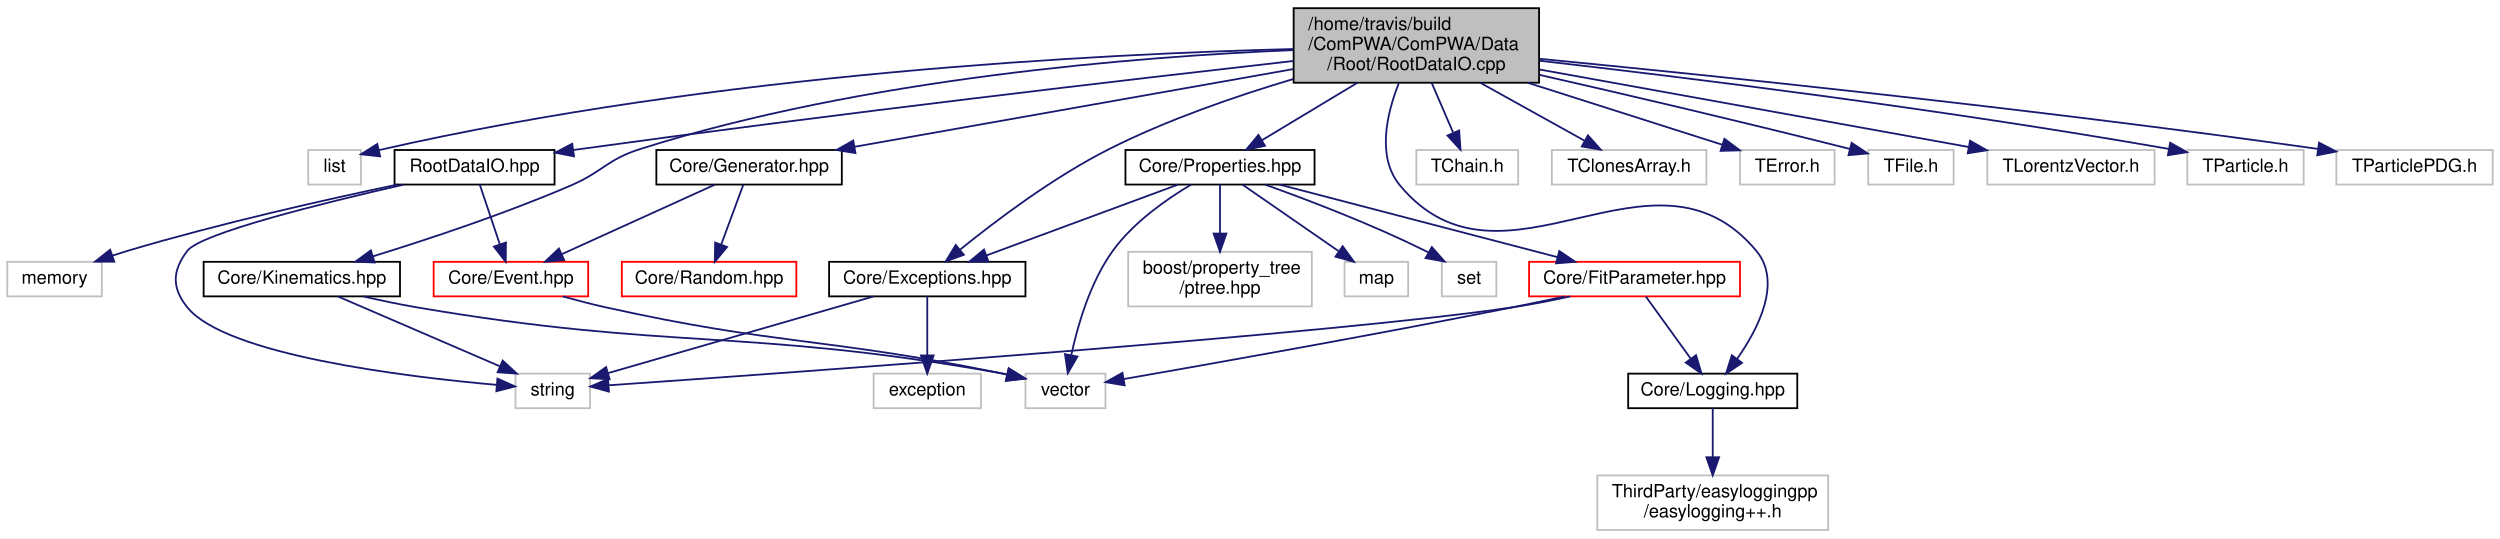
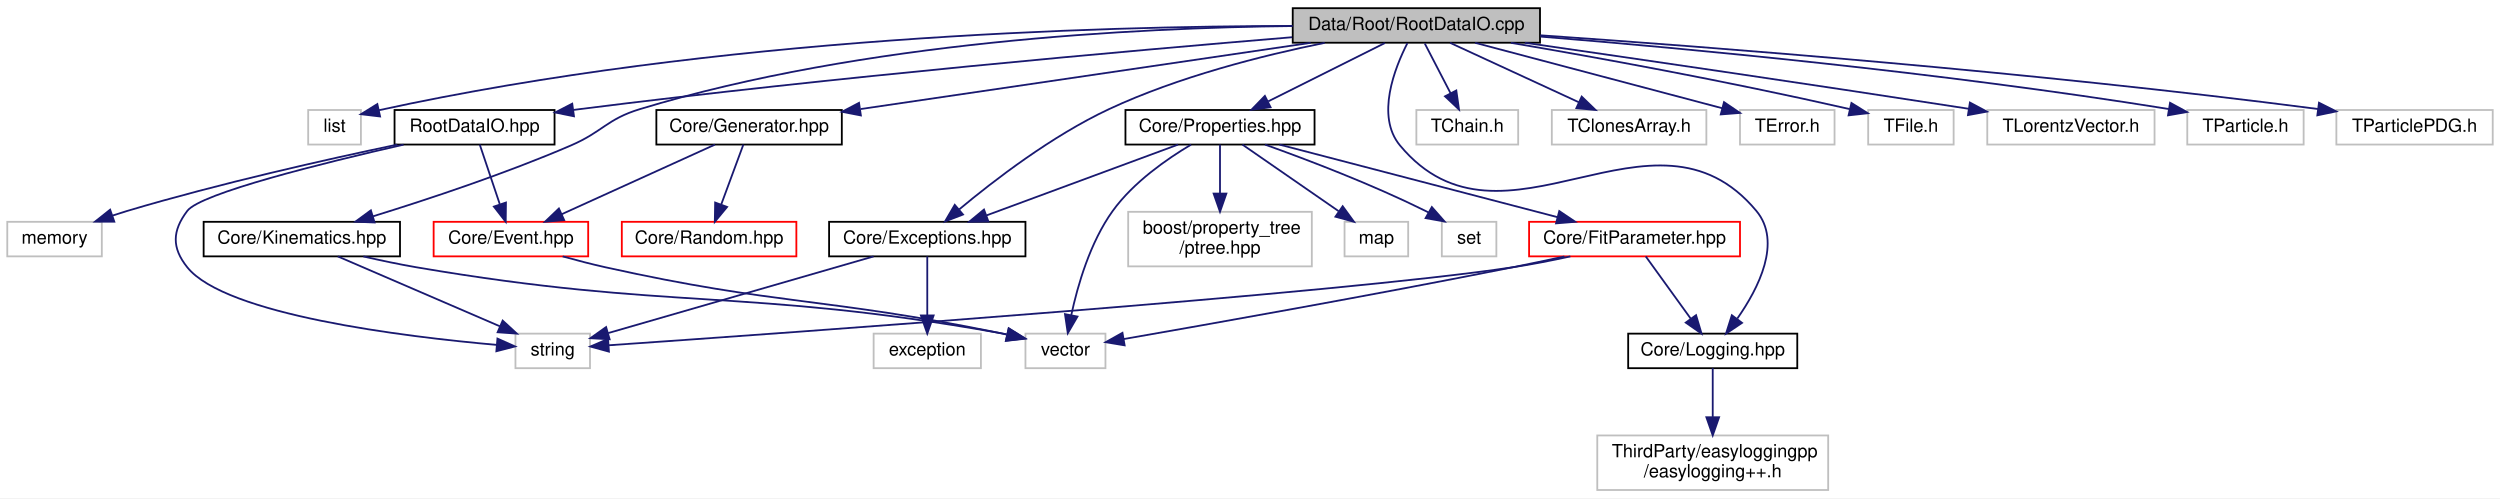
- <svg xmlns="http://www.w3.org/2000/svg" xmlns:xlink="http://www.w3.org/1999/xlink" width="1375pt" height="296pt" viewBox="0.00 0.00 1375.00 296.00">
-   <g id="graph0" class="graph" transform="scale(1 1) rotate(0) translate(4 292)">
-     <polygon fill="white" stroke="none" points="-4,4 -4,-292 1371,-292 1371,4 -4,4" />
+ <svg xmlns="http://www.w3.org/2000/svg" xmlns:xlink="http://www.w3.org/1999/xlink" width="1375pt" height="274pt" viewBox="0.00 0.00 1375.00 274.00">
+   <g id="graph0" class="graph" transform="scale(1 1) rotate(0) translate(4 270)">
+     <polygon fill="white" stroke="none" points="-4,4 -4,-270 1371,-270 1371,4 -4,4" />
    <g id="node1" class="node">
-       <polygon fill="#bfbfbf" stroke="black" points="707.5,-246.5 707.5,-287.5 842.5,-287.5 842.5,-246.5 707.5,-246.5" />
-       <text text-anchor="start" x="715.5" y="-275.5" font-family="Helvetica,sans-Serif" font-size="10.00">/home/travis/build</text>
-       <text text-anchor="start" x="715.5" y="-264.5" font-family="Helvetica,sans-Serif" font-size="10.00">/ComPWA/ComPWA/Data</text>
-       <text text-anchor="middle" x="775" y="-253.5" font-family="Helvetica,sans-Serif" font-size="10.00">/Root/RootDataIO.cpp</text>
+       <polygon fill="#bfbfbf" stroke="black" points="707,-246.5 707,-265.5 843,-265.5 843,-246.5 707,-246.5" />
+       <text text-anchor="middle" x="775" y="-253.5" font-family="Helvetica,sans-Serif" font-size="10.00">Data/Root/RootDataIO.cpp</text>
    </g>
    <g id="node2" class="node">
      <polygon fill="white" stroke="#bfbfbf" points="165.5,-190.5 165.5,-209.5 194.5,-209.5 194.5,-190.5 165.5,-190.5" />
      <text text-anchor="middle" x="180" y="-197.5" font-family="Helvetica,sans-Serif" font-size="10.00">list</text>
    </g>
    <g id="edge1" class="edge">
-       <path fill="none" stroke="midnightblue" d="M707.27,-265.045C601.295,-262.308 390.115,-251.85 204.475,-209.448" />
-       <polygon fill="midnightblue" stroke="midnightblue" points="205.068,-205.993 194.536,-207.141 203.486,-212.811 205.068,-205.993" />
+       <path fill="none" stroke="midnightblue" d="M706.85,-255.743C600.757,-255.565 389.945,-249.851 204.457,-209.393" />
+       <polygon fill="midnightblue" stroke="midnightblue" points="205.046,-205.938 194.525,-207.187 203.529,-212.772 205.046,-205.938" />
    </g>
    <g id="node3" class="node">
      <g id="a_node3">
        <a xlink:href="RootDataIO_8hpp.html" target="_top" xlink:title="RootDataIO.hpp">
          <polygon fill="white" stroke="black" points="213,-190.5 213,-209.5 301,-209.5 301,-190.5 213,-190.5" />
          <text text-anchor="middle" x="257" y="-197.5" font-family="Helvetica,sans-Serif" font-size="10.00">RootDataIO.hpp</text>
        </a>
      </g>
    </g>
    <g id="edge2" class="edge">
-       <path fill="none" stroke="midnightblue" d="M707.487,-258.483C617.742,-248.33 454.26,-229.276 315,-210 313.751,-209.827 312.487,-209.65 311.213,-209.469" />
-       <polygon fill="midnightblue" stroke="midnightblue" points="311.711,-206.005 301.312,-208.029 310.704,-212.932 311.711,-206.005" />
+       <path fill="none" stroke="midnightblue" d="M706.671,-249.528C616.715,-242.047 453.719,-227.534 315,-210 313.749,-209.842 312.483,-209.678 311.207,-209.509" />
+       <polygon fill="midnightblue" stroke="midnightblue" points="311.683,-206.042 301.297,-208.137 310.723,-212.976 311.683,-206.042" />
    </g>
    <g id="node8" class="node">
      <polygon fill="white" stroke="#bfbfbf" points="775,-190.5 775,-209.5 831,-209.5 831,-190.5 775,-190.5" />
      <text text-anchor="middle" x="803" y="-197.5" font-family="Helvetica,sans-Serif" font-size="10.00">TChain.h</text>
    </g>
    <g id="edge7" class="edge">
-       <path fill="none" stroke="midnightblue" d="M783.401,-246.498C787.157,-237.778 791.557,-227.563 795.236,-219.024" />
-       <polygon fill="midnightblue" stroke="midnightblue" points="798.531,-220.221 799.273,-209.652 792.102,-217.452 798.531,-220.221" />
+       <path fill="none" stroke="midnightblue" d="M779.624,-246.083C783.456,-238.691 789.024,-227.953 793.765,-218.811" />
+       <polygon fill="midnightblue" stroke="midnightblue" points="796.966,-220.24 798.462,-209.751 790.752,-217.018 796.966,-220.24" />
    </g>
    <g id="node9" class="node">
      <polygon fill="white" stroke="#bfbfbf" points="849.5,-190.5 849.5,-209.5 934.5,-209.5 934.5,-190.5 849.5,-190.5" />
      <text text-anchor="middle" x="892" y="-197.5" font-family="Helvetica,sans-Serif" font-size="10.00">TClonesArray.h</text>
    </g>
    <g id="edge8" class="edge">
-       <path fill="none" stroke="midnightblue" d="M810.104,-246.498C828.56,-236.245 850.735,-223.925 867.353,-214.693" />
-       <polygon fill="midnightblue" stroke="midnightblue" points="869.384,-217.569 876.426,-209.652 865.984,-211.449 869.384,-217.569" />
+       <path fill="none" stroke="midnightblue" d="M793.539,-246.444C812.623,-237.636 842.575,-223.812 864.436,-213.722" />
+       <polygon fill="midnightblue" stroke="midnightblue" points="865.935,-216.885 873.548,-209.516 863.001,-210.529 865.935,-216.885" />
    </g>
    <g id="node10" class="node">
      <polygon fill="white" stroke="#bfbfbf" points="953,-190.5 953,-209.5 1005,-209.5 1005,-190.5 953,-190.5" />
      <text text-anchor="middle" x="979" y="-197.5" font-family="Helvetica,sans-Serif" font-size="10.00">TError.h</text>
    </g>
    <g id="edge9" class="edge">
-       <path fill="none" stroke="midnightblue" d="M836.207,-246.498C871.061,-235.392 913.525,-221.862 943.043,-212.457" />
-       <polygon fill="midnightblue" stroke="midnightblue" points="944.445,-215.684 952.911,-209.313 942.32,-209.014 944.445,-215.684" />
+       <path fill="none" stroke="midnightblue" d="M807.324,-246.444C844.349,-236.643 904.835,-220.632 943.242,-210.465" />
+       <polygon fill="midnightblue" stroke="midnightblue" points="944.205,-213.831 952.976,-207.889 942.414,-207.064 944.205,-213.831" />
    </g>
    <g id="node11" class="node">
      <polygon fill="white" stroke="#bfbfbf" points="1023.5,-190.5 1023.5,-209.5 1070.5,-209.5 1070.5,-190.5 1023.5,-190.5" />
      <text text-anchor="middle" x="1047" y="-197.5" font-family="Helvetica,sans-Serif" font-size="10.00">TFile.h</text>
    </g>
    <g id="edge10" class="edge">
-       <path fill="none" stroke="midnightblue" d="M842.635,-250.837C888.239,-240.454 949.989,-226.09 1013.45,-210.071" />
-       <polygon fill="midnightblue" stroke="midnightblue" points="1014.4,-213.441 1023.23,-207.592 1012.68,-206.656 1014.4,-213.441" />
+       <path fill="none" stroke="midnightblue" d="M826.999,-246.447C873.399,-238.536 943.381,-225.921 1013.39,-209.988" />
+       <polygon fill="midnightblue" stroke="midnightblue" points="1014.3,-213.369 1023.26,-207.718 1012.73,-206.547 1014.3,-213.369" />
    </g>
    <g id="node12" class="node">
      <polygon fill="white" stroke="#bfbfbf" points="1089,-190.5 1089,-209.5 1181,-209.5 1181,-190.5 1089,-190.5" />
      <text text-anchor="middle" x="1135" y="-197.5" font-family="Helvetica,sans-Serif" font-size="10.00">TLorentzVector.h</text>
    </g>
    <g id="edge11" class="edge">
-       <path fill="none" stroke="midnightblue" d="M842.713,-253.774C910.961,-241.452 1015.06,-222.655 1078.86,-211.136" />
-       <polygon fill="midnightblue" stroke="midnightblue" points="1079.53,-214.573 1088.75,-209.352 1078.28,-207.684 1079.53,-214.573" />
+       <path fill="none" stroke="midnightblue" d="M834.654,-246.481C894.005,-237.942 987.957,-224.252 1078.87,-210.157" />
+       <polygon fill="midnightblue" stroke="midnightblue" points="1079.45,-213.609 1088.79,-208.615 1078.38,-206.692 1079.45,-213.609" />
    </g>
    <g id="node13" class="node">
      <polygon fill="white" stroke="#bfbfbf" points="1199,-190.5 1199,-209.5 1263,-209.5 1263,-190.5 1199,-190.5" />
      <text text-anchor="middle" x="1231" y="-197.5" font-family="Helvetica,sans-Serif" font-size="10.00">TParticle.h</text>
    </g>
    <g id="edge12" class="edge">
-       <path fill="none" stroke="midnightblue" d="M842.832,-258.576C923.133,-249.4 1061.07,-232.422 1188.86,-210.082" />
-       <polygon fill="midnightblue" stroke="midnightblue" points="1189.58,-213.508 1198.82,-208.325 1188.36,-206.614 1189.58,-213.508" />
+       <path fill="none" stroke="midnightblue" d="M843.236,-249.877C923.629,-243.33 1061.38,-230.52 1188.89,-210.023" />
+       <polygon fill="midnightblue" stroke="midnightblue" points="1189.53,-213.465 1198.83,-208.405 1188.4,-206.556 1189.53,-213.465" />
    </g>
    <g id="node14" class="node">
      <polygon fill="white" stroke="#bfbfbf" points="1281,-190.5 1281,-209.5 1367,-209.5 1367,-190.5 1281,-190.5" />
      <text text-anchor="middle" x="1324" y="-197.5" font-family="Helvetica,sans-Serif" font-size="10.00">TParticlePDG.h</text>
    </g>
    <g id="edge13" class="edge">
-       <path fill="none" stroke="midnightblue" d="M842.687,-259.655C936.517,-250.574 1111.62,-232.598 1270.92,-210.082" />
-       <polygon fill="midnightblue" stroke="midnightblue" points="1271.49,-213.535 1280.9,-208.662 1270.51,-206.605 1271.49,-213.535" />
+       <path fill="none" stroke="midnightblue" d="M843.122,-250.589C937.089,-244.113 1111.96,-230.658 1270.95,-210.039" />
+       <polygon fill="midnightblue" stroke="midnightblue" points="1271.45,-213.503 1280.91,-208.735 1270.54,-206.563 1271.45,-213.503" />
    </g>
    <g id="node15" class="node">
      <g id="a_node15">
        <a xlink:href="Exceptions_8hpp.html" target="_top" xlink:title="ComPWA exceptions. ">
          <polygon fill="white" stroke="black" points="452,-129 452,-148 560,-148 560,-129 452,-129" />
          <text text-anchor="middle" x="506" y="-136" font-family="Helvetica,sans-Serif" font-size="10.00">Core/Exceptions.hpp</text>
        </a>
      </g>
    </g>
    <g id="edge14" class="edge">
-       <path fill="none" stroke="midnightblue" d="M707.376,-248.558C675.716,-239.154 638.015,-226.143 606,-210 575.242,-194.491 543.325,-170.341 524.06,-154.721" />
-       <polygon fill="midnightblue" stroke="midnightblue" points="526.092,-151.861 516.148,-148.206 521.643,-157.265 526.092,-151.861" />
+       <path fill="none" stroke="midnightblue" d="M724.578,-246.438C690.104,-239.43 643.96,-227.739 606,-210 574.626,-195.339 542.656,-170.759 523.573,-154.84" />
+       <polygon fill="midnightblue" stroke="midnightblue" points="525.648,-152.009 515.761,-148.201 521.115,-157.344 525.648,-152.009" />
    </g>
    <g id="node17" class="node">
      <g id="a_node17">
        <a xlink:href="Generator_8hpp.html" target="_top" xlink:title="Core/Generator.hpp">
          <polygon fill="white" stroke="black" points="357,-190.5 357,-209.5 459,-209.5 459,-190.5 357,-190.5" />
          <text text-anchor="middle" x="408" y="-197.5" font-family="Helvetica,sans-Serif" font-size="10.00">Core/Generator.hpp</text>
        </a>
      </g>
    </g>
    <g id="edge17" class="edge">
-       <path fill="none" stroke="midnightblue" d="M707.259,-254.002C638.057,-241.746 531.73,-222.914 466.204,-211.309" />
-       <polygon fill="midnightblue" stroke="midnightblue" points="466.507,-207.808 456.05,-209.51 465.286,-214.701 466.507,-207.808" />
+       <path fill="none" stroke="midnightblue" d="M716.848,-246.444C649.272,-236.501 538.255,-220.166 469.345,-210.026" />
+       <polygon fill="midnightblue" stroke="midnightblue" points="469.48,-206.509 459.077,-208.515 468.461,-213.434 469.48,-206.509" />
    </g>
    <g id="node19" class="node">
      <g id="a_node19">
        <a xlink:href="Kinematics_8hpp.html" target="_top" xlink:title="Core/Kinematics.hpp">
          <polygon fill="white" stroke="black" points="108,-129 108,-148 216,-148 216,-129 108,-129" />
          <text text-anchor="middle" x="162" y="-136" font-family="Helvetica,sans-Serif" font-size="10.00">Core/Kinematics.hpp</text>
        </a>
      </g>
    </g>
    <g id="edge20" class="edge">
-       <path fill="none" stroke="midnightblue" d="M707.212,-264.455C621.628,-260.853 470.747,-248.973 348,-210 329.81,-204.224 327.529,-197.549 310,-190 273.932,-174.467 231.372,-160.365 201.172,-151.035" />
+       <path fill="none" stroke="midnightblue" d="M706.877,-255.675C621.266,-254.755 470.684,-247.245 348,-210 329.738,-204.456 327.529,-197.549 310,-190 273.932,-174.467 231.372,-160.365 201.172,-151.035" />
      <polygon fill="midnightblue" stroke="midnightblue" points="202.018,-147.634 191.432,-148.059 199.972,-154.328 202.018,-147.634" />
    </g>
    <g id="node20" class="node">
      <g id="a_node20">
        <a xlink:href="Logging_8hpp.html" target="_top" xlink:title="Core/Logging.hpp">
          <polygon fill="white" stroke="black" points="891.5,-67.5 891.5,-86.5 984.5,-86.5 984.5,-67.5 891.5,-67.5" />
          <text text-anchor="middle" x="938" y="-74.5" font-family="Helvetica,sans-Serif" font-size="10.00">Core/Logging.hpp</text>
        </a>
      </g>
    </g>
    <g id="edge23" class="edge">
-       <path fill="none" stroke="midnightblue" d="M765.351,-246.245C758.67,-229.4 753.074,-205.517 766,-190 822.689,-121.951 905.311,-222.049 962,-154 976.198,-136.957 963.202,-111.456 951.503,-94.773" />
+       <path fill="none" stroke="midnightblue" d="M770.081,-246.289C763.102,-232.639 752.583,-206.106 766,-190 822.689,-121.951 905.311,-222.049 962,-154 976.198,-136.957 963.202,-111.456 951.503,-94.773" />
      <polygon fill="midnightblue" stroke="midnightblue" points="954.117,-92.424 945.318,-86.522 948.516,-96.623 954.117,-92.424" />
    </g>
    <g id="node22" class="node">
      <g id="a_node22">
        <a xlink:href="Properties_8hpp.html" target="_top" xlink:title="Core/Properties.hpp">
          <polygon fill="white" stroke="black" points="615,-190.5 615,-209.5 719,-209.5 719,-190.5 615,-190.5" />
          <text text-anchor="middle" x="667" y="-197.5" font-family="Helvetica,sans-Serif" font-size="10.00">Core/Properties.hpp</text>
        </a>
      </g>
    </g>
    <g id="edge25" class="edge">
-       <path fill="none" stroke="midnightblue" d="M742.596,-246.498C725.72,-236.34 705.473,-224.155 690.182,-214.952" />
-       <polygon fill="midnightblue" stroke="midnightblue" points="691.749,-211.81 681.376,-209.652 688.14,-217.808 691.749,-211.81" />
+       <path fill="none" stroke="midnightblue" d="M757.648,-246.324C740.328,-237.664 713.485,-224.242 693.498,-214.249" />
+       <polygon fill="midnightblue" stroke="midnightblue" points="694.819,-210.996 684.309,-209.655 691.688,-217.257 694.819,-210.996" />
    </g>
    <g id="node4" class="node">
      <polygon fill="white" stroke="#bfbfbf" points="0,-129 0,-148 52,-148 52,-129 0,-129" />
      <text text-anchor="middle" x="26" y="-136" font-family="Helvetica,sans-Serif" font-size="10.00">memory</text>
    </g>
    <g id="edge3" class="edge">
      <path fill="none" stroke="midnightblue" d="M214.522,-190.475C175.568,-182.308 116.443,-169.029 66,-154 63.37,-153.216 60.66,-152.355 57.95,-151.454" />
      <polygon fill="midnightblue" stroke="midnightblue" points="58.867,-148.068 48.272,-148.093 56.57,-154.68 58.867,-148.068" />
    </g>
    <g id="node5" class="node">
      <polygon fill="white" stroke="#bfbfbf" points="279.5,-67.5 279.5,-86.5 320.5,-86.5 320.5,-67.5 279.5,-67.5" />
      <text text-anchor="middle" x="300" y="-74.5" font-family="Helvetica,sans-Serif" font-size="10.00">string</text>
    </g>
    <g id="edge4" class="edge">
      <path fill="none" stroke="midnightblue" d="M217.96,-190.452C173.582,-180.344 106.304,-163.674 99,-154 90.698,-143.004 90.387,-133.754 99,-123 119.974,-96.811 218.199,-84.837 269.153,-80.31" />
      <polygon fill="midnightblue" stroke="midnightblue" points="269.595,-83.785 279.264,-79.454 269.005,-76.81 269.595,-83.785" />
    </g>
    <g id="node6" class="node">
      <g id="a_node6">
        <a xlink:href="Event_8hpp.html" target="_top" xlink:title="Core/Event.hpp">
          <polygon fill="white" stroke="red" points="234.5,-129 234.5,-148 319.5,-148 319.5,-129 234.5,-129" />
          <text text-anchor="middle" x="277" y="-136" font-family="Helvetica,sans-Serif" font-size="10.00">Core/Event.hpp</text>
        </a>
      </g>
    </g>
    <g id="edge5" class="edge">
      <path fill="none" stroke="midnightblue" d="M259.866,-190.475C262.717,-181.992 267.183,-168.704 270.841,-157.822" />
      <polygon fill="midnightblue" stroke="midnightblue" points="274.271,-158.603 274.14,-148.009 267.636,-156.373 274.271,-158.603" />
    </g>
    <g id="node7" class="node">
      <polygon fill="white" stroke="#bfbfbf" points="560,-67.5 560,-86.5 604,-86.5 604,-67.5 560,-67.5" />
      <text text-anchor="middle" x="582" y="-74.5" font-family="Helvetica,sans-Serif" font-size="10.00">vector</text>
    </g>
    <g id="edge6" class="edge">
      <path fill="none" stroke="midnightblue" d="M305.47,-128.97C313.074,-126.855 321.315,-124.707 329,-123 424.009,-101.899 449.652,-106.515 545,-87 546.498,-86.694 548.027,-86.369 549.569,-86.032" />
      <polygon fill="midnightblue" stroke="midnightblue" points="550.793,-89.342 559.755,-83.691 549.225,-82.52 550.793,-89.342" />
    </g>
    <g id="edge16" class="edge">
      <path fill="none" stroke="midnightblue" d="M476.485,-128.975C437.678,-117.766 369.829,-98.169 330.525,-86.817" />
      <polygon fill="midnightblue" stroke="midnightblue" points="331.292,-83.395 320.713,-83.983 329.349,-90.12 331.292,-83.395" />
    </g>
    <g id="node16" class="node">
      <polygon fill="white" stroke="#bfbfbf" points="476.5,-67.5 476.5,-86.5 535.5,-86.5 535.5,-67.5 476.5,-67.5" />
      <text text-anchor="middle" x="506" y="-74.5" font-family="Helvetica,sans-Serif" font-size="10.00">exception</text>
    </g>
    <g id="edge15" class="edge">
      <path fill="none" stroke="midnightblue" d="M506,-128.975C506,-120.58 506,-107.481 506,-96.663" />
      <polygon fill="midnightblue" stroke="midnightblue" points="509.5,-96.509 506,-86.509 502.5,-96.509 509.5,-96.509" />
    </g>
    <g id="edge18" class="edge">
      <path fill="none" stroke="midnightblue" d="M389.231,-190.475C367.149,-180.445 330.281,-163.7 304.861,-152.155" />
      <polygon fill="midnightblue" stroke="midnightblue" points="306.287,-148.958 295.734,-148.009 303.392,-155.331 306.287,-148.958" />
    </g>
    <g id="node18" class="node">
      <g id="a_node18">
        <a xlink:href="Random_8hpp.html" target="_top" xlink:title="Core/Random.hpp">
          <polygon fill="white" stroke="red" points="338,-129 338,-148 434,-148 434,-129 338,-129" />
          <text text-anchor="middle" x="386" y="-136" font-family="Helvetica,sans-Serif" font-size="10.00">Core/Random.hpp</text>
        </a>
      </g>
    </g>
    <g id="edge19" class="edge">
      <path fill="none" stroke="midnightblue" d="M404.848,-190.475C401.679,-181.904 396.696,-168.427 392.649,-157.483" />
      <polygon fill="midnightblue" stroke="midnightblue" points="395.897,-156.175 389.146,-148.009 389.332,-158.602 395.897,-156.175" />
    </g>
    <g id="edge21" class="edge">
      <path fill="none" stroke="midnightblue" d="M181.772,-128.975C205.136,-118.901 244.214,-102.053 271.003,-90.502" />
      <polygon fill="midnightblue" stroke="midnightblue" points="272.468,-93.682 280.265,-86.509 269.696,-87.254 272.468,-93.682" />
    </g>
    <g id="edge22" class="edge">
      <path fill="none" stroke="midnightblue" d="M195.86,-128.959C205.254,-126.794 215.486,-124.625 225,-123 366.077,-98.91 404.074,-111.963 545,-87 546.505,-86.733 548.041,-86.441 549.588,-86.131" />
      <polygon fill="midnightblue" stroke="midnightblue" points="550.778,-89.453 559.792,-83.885 549.273,-82.617 550.778,-89.453" />
    </g>
    <g id="node21" class="node">
      <polygon fill="white" stroke="#bfbfbf" points="874.5,-0.5 874.5,-30.5 1001.5,-30.5 1001.5,-0.5 874.5,-0.5" />
      <text text-anchor="start" x="882.5" y="-18.5" font-family="Helvetica,sans-Serif" font-size="10.00">ThirdParty/easyloggingpp</text>
      <text text-anchor="middle" x="938" y="-7.5" font-family="Helvetica,sans-Serif" font-size="10.00">/easylogging++.h</text>
    </g>
    <g id="edge24" class="edge">
      <path fill="none" stroke="midnightblue" d="M938,-67.475C938,-60.471 938,-50.192 938,-40.696" />
      <polygon fill="midnightblue" stroke="midnightblue" points="941.5,-40.523 938,-30.523 934.5,-40.523 941.5,-40.523" />
    </g>
    <g id="edge34" class="edge">
      <path fill="none" stroke="midnightblue" d="M651.105,-190.464C637.856,-182.602 619.372,-169.782 608,-154 595.547,-136.718 588.698,-113.002 585.199,-96.682" />
      <polygon fill="midnightblue" stroke="midnightblue" points="588.612,-95.894 583.285,-86.736 581.738,-97.217 588.612,-95.894" />
    </g>
    <g id="edge26" class="edge">
      <path fill="none" stroke="midnightblue" d="M643.933,-190.475C616.315,-180.269 569.88,-163.108 538.604,-151.549" />
      <polygon fill="midnightblue" stroke="midnightblue" points="539.618,-148.193 529.025,-148.009 537.191,-154.759 539.618,-148.193" />
    </g>
    <g id="node23" class="node">
      <g id="a_node23">
        <a xlink:href="FitParameter_8hpp.html" target="_top" xlink:title="Core/FitParameter.hpp">
          <polygon fill="white" stroke="red" points="837,-129 837,-148 953,-148 953,-129 837,-129" />
          <text text-anchor="middle" x="895" y="-136" font-family="Helvetica,sans-Serif" font-size="10.00">Core/FitParameter.hpp</text>
        </a>
      </g>
    </g>
    <g id="edge27" class="edge">
      <path fill="none" stroke="midnightblue" d="M699.667,-190.475C739.877,-179.982 808.258,-162.137 852.515,-150.587" />
      <polygon fill="midnightblue" stroke="midnightblue" points="853.602,-153.921 862.394,-148.009 851.834,-147.148 853.602,-153.921" />
    </g>
    <g id="node24" class="node">
      <polygon fill="white" stroke="#bfbfbf" points="616.5,-123.5 616.5,-153.5 717.5,-153.5 717.5,-123.5 616.5,-123.5" />
      <text text-anchor="start" x="624.5" y="-141.5" font-family="Helvetica,sans-Serif" font-size="10.00">boost/property_tree</text>
      <text text-anchor="middle" x="667" y="-130.5" font-family="Helvetica,sans-Serif" font-size="10.00">/ptree.hpp</text>
    </g>
    <g id="edge31" class="edge">
      <path fill="none" stroke="midnightblue" d="M667,-190.475C667,-183.471 667,-173.192 667,-163.696" />
      <polygon fill="midnightblue" stroke="midnightblue" points="670.5,-163.523 667,-153.523 663.5,-163.523 670.5,-163.523" />
    </g>
    <g id="node25" class="node">
      <polygon fill="white" stroke="#bfbfbf" points="735.5,-129 735.5,-148 770.5,-148 770.5,-129 735.5,-129" />
      <text text-anchor="middle" x="753" y="-136" font-family="Helvetica,sans-Serif" font-size="10.00">map</text>
    </g>
    <g id="edge32" class="edge">
      <path fill="none" stroke="midnightblue" d="M679.322,-190.475C693.116,-180.931 715.699,-165.307 732.232,-153.868" />
      <polygon fill="midnightblue" stroke="midnightblue" points="734.469,-156.577 740.701,-148.009 730.486,-150.82 734.469,-156.577" />
    </g>
    <g id="node26" class="node">
      <polygon fill="white" stroke="#bfbfbf" points="789,-129 789,-148 819,-148 819,-129 789,-129" />
      <text text-anchor="middle" x="804" y="-136" font-family="Helvetica,sans-Serif" font-size="10.00">set</text>
    </g>
    <g id="edge33" class="edge">
      <path fill="none" stroke="midnightblue" d="M691.753,-190.476C714.992,-182.164 750.501,-168.661 780,-154 780.545,-153.729 781.094,-153.45 781.645,-153.165" />
      <polygon fill="midnightblue" stroke="midnightblue" points="783.51,-156.131 790.512,-148.179 780.08,-150.03 783.51,-156.131" />
    </g>
    <g id="edge29" class="edge">
      <path fill="none" stroke="midnightblue" d="M859.689,-128.972C849.51,-126.755 838.357,-124.556 828,-123 730.882,-108.414 428.523,-86.859 330.8,-80.103" />
      <polygon fill="midnightblue" stroke="midnightblue" points="330.911,-76.603 320.694,-79.407 330.43,-83.586 330.911,-76.603" />
    </g>
    <g id="edge30" class="edge">
      <path fill="none" stroke="midnightblue" d="M856.426,-128.93C847.13,-126.926 837.22,-124.84 828,-123 751.406,-107.71 660.983,-91.688 613.989,-83.513" />
      <polygon fill="midnightblue" stroke="midnightblue" points="614.548,-80.058 604.097,-81.796 613.351,-86.954 614.548,-80.058" />
    </g>
    <g id="edge28" class="edge">
      <path fill="none" stroke="midnightblue" d="M901.161,-128.975C907.611,-120.05 917.904,-105.807 925.973,-94.642" />
      <polygon fill="midnightblue" stroke="midnightblue" points="928.83,-96.664 931.851,-86.509 923.156,-92.564 928.83,-96.664" />
    </g>
  </g>
</svg>
